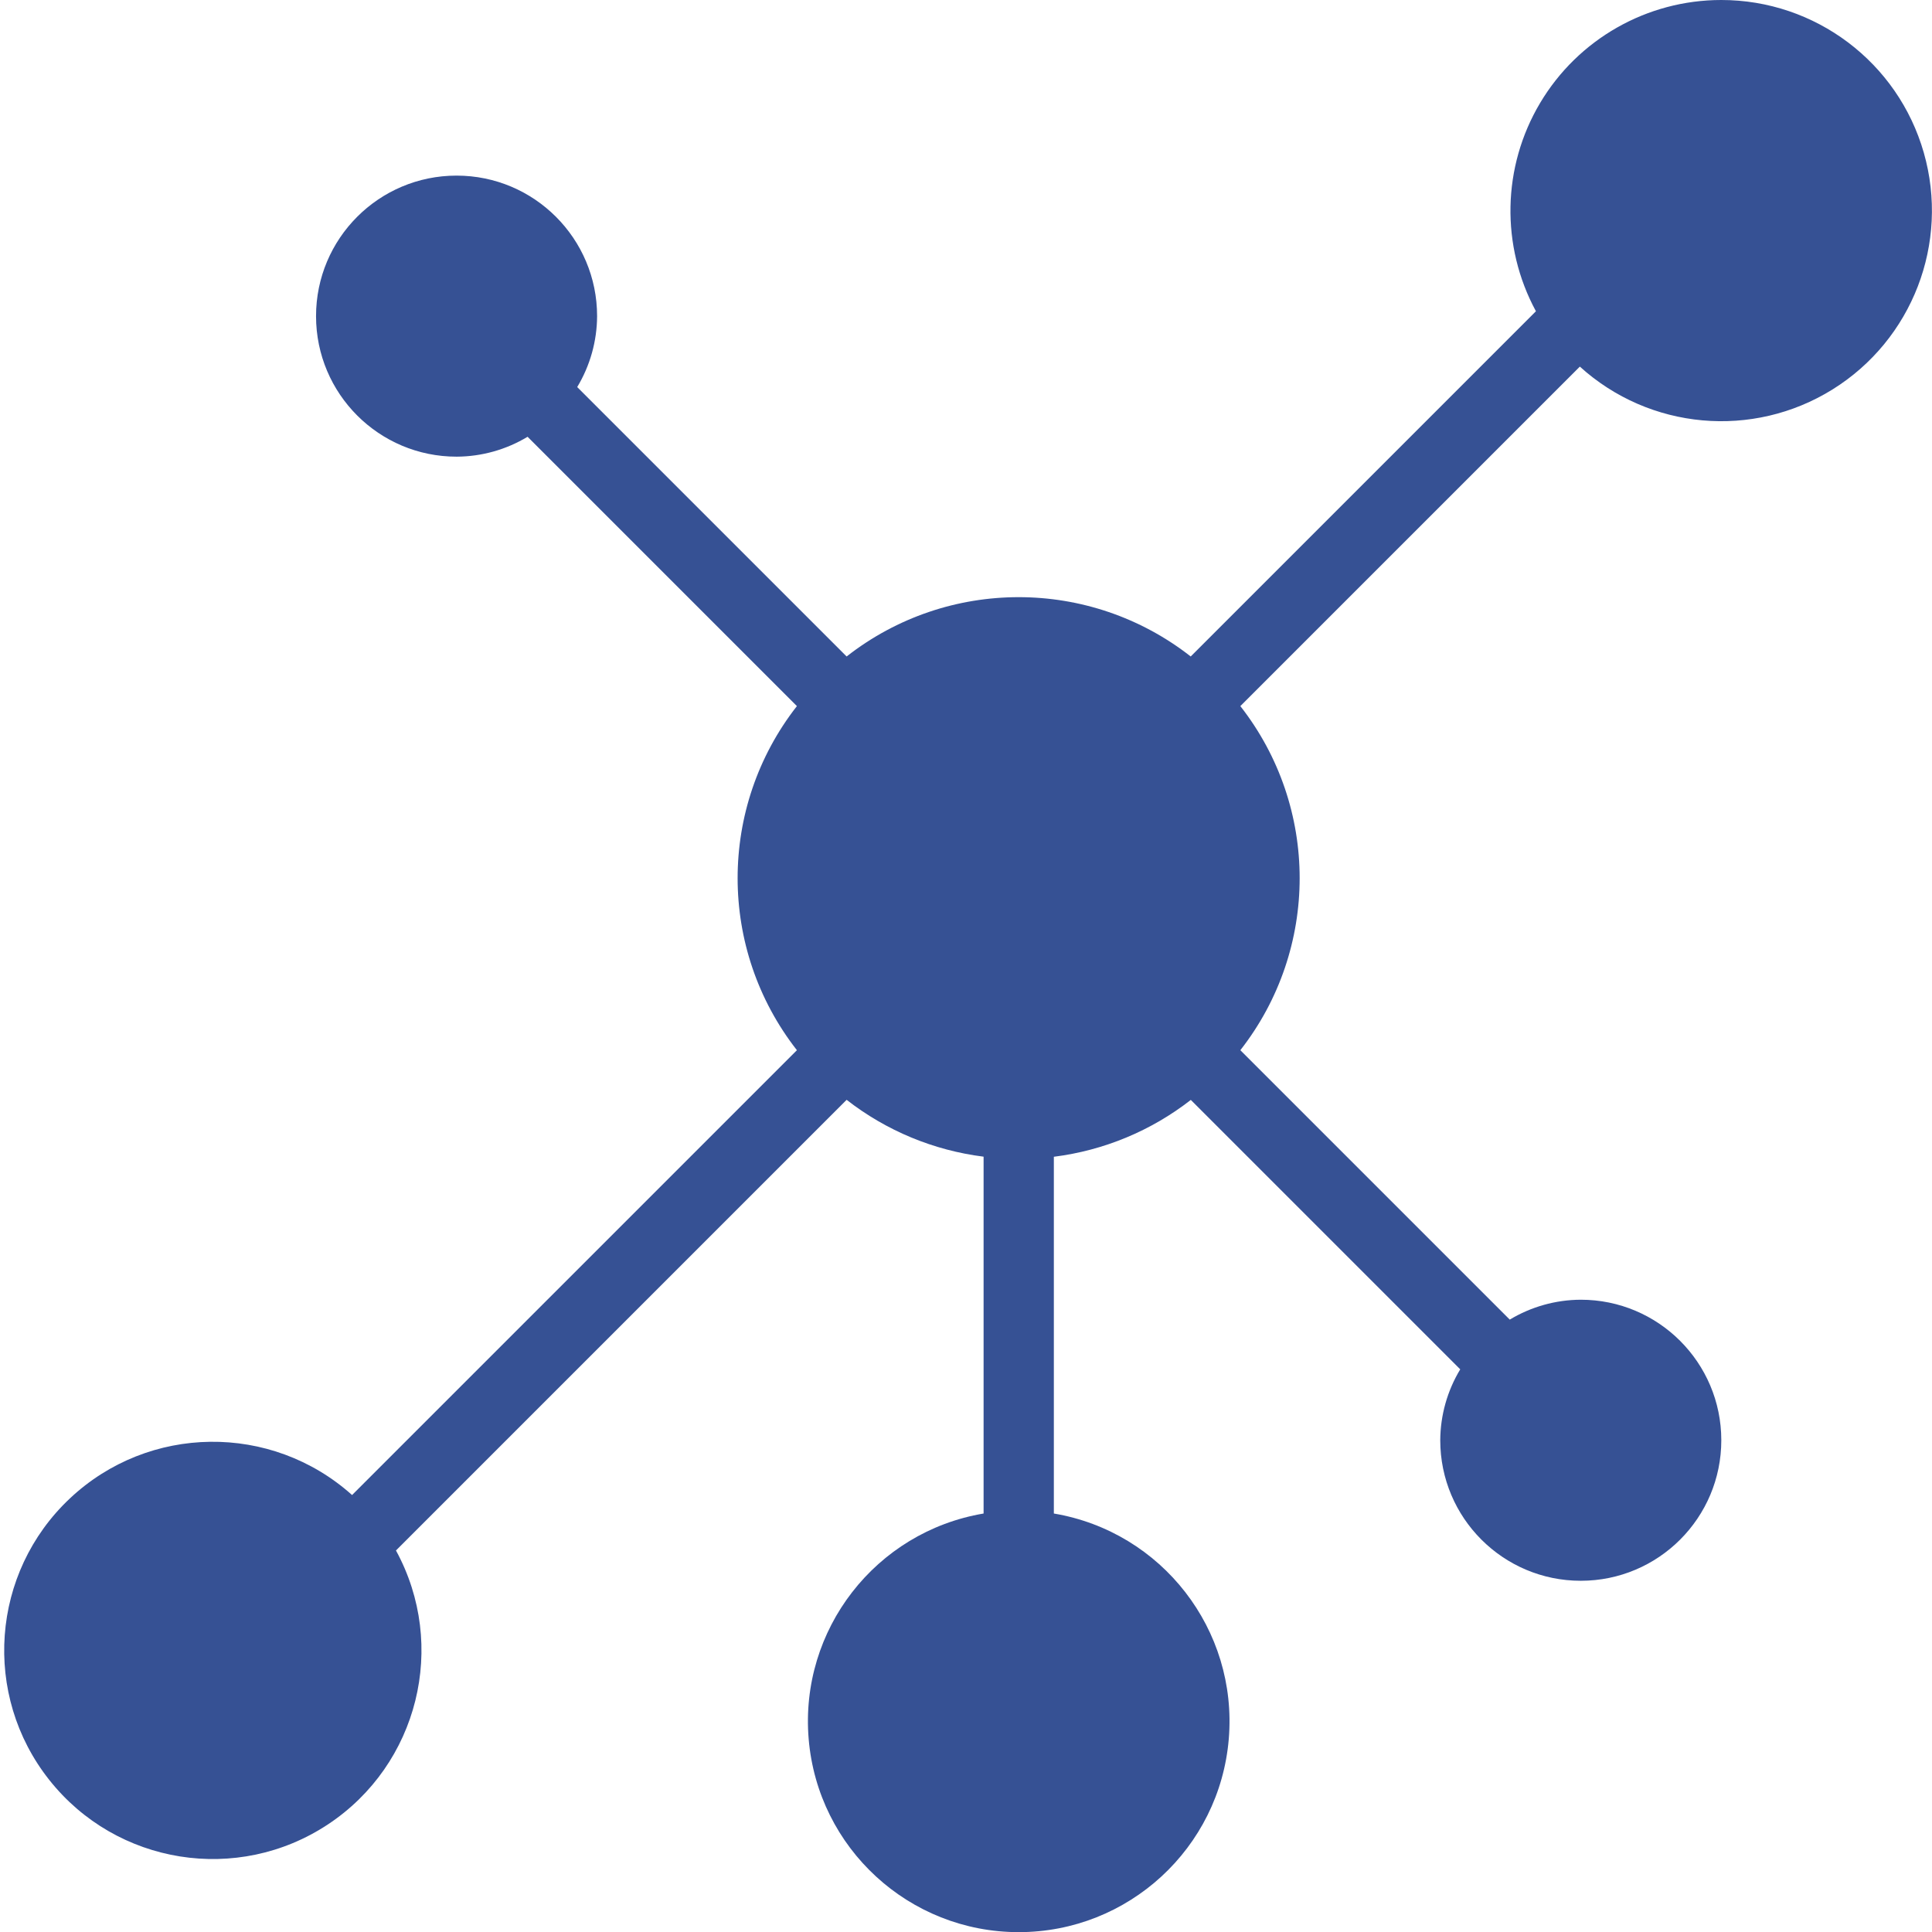
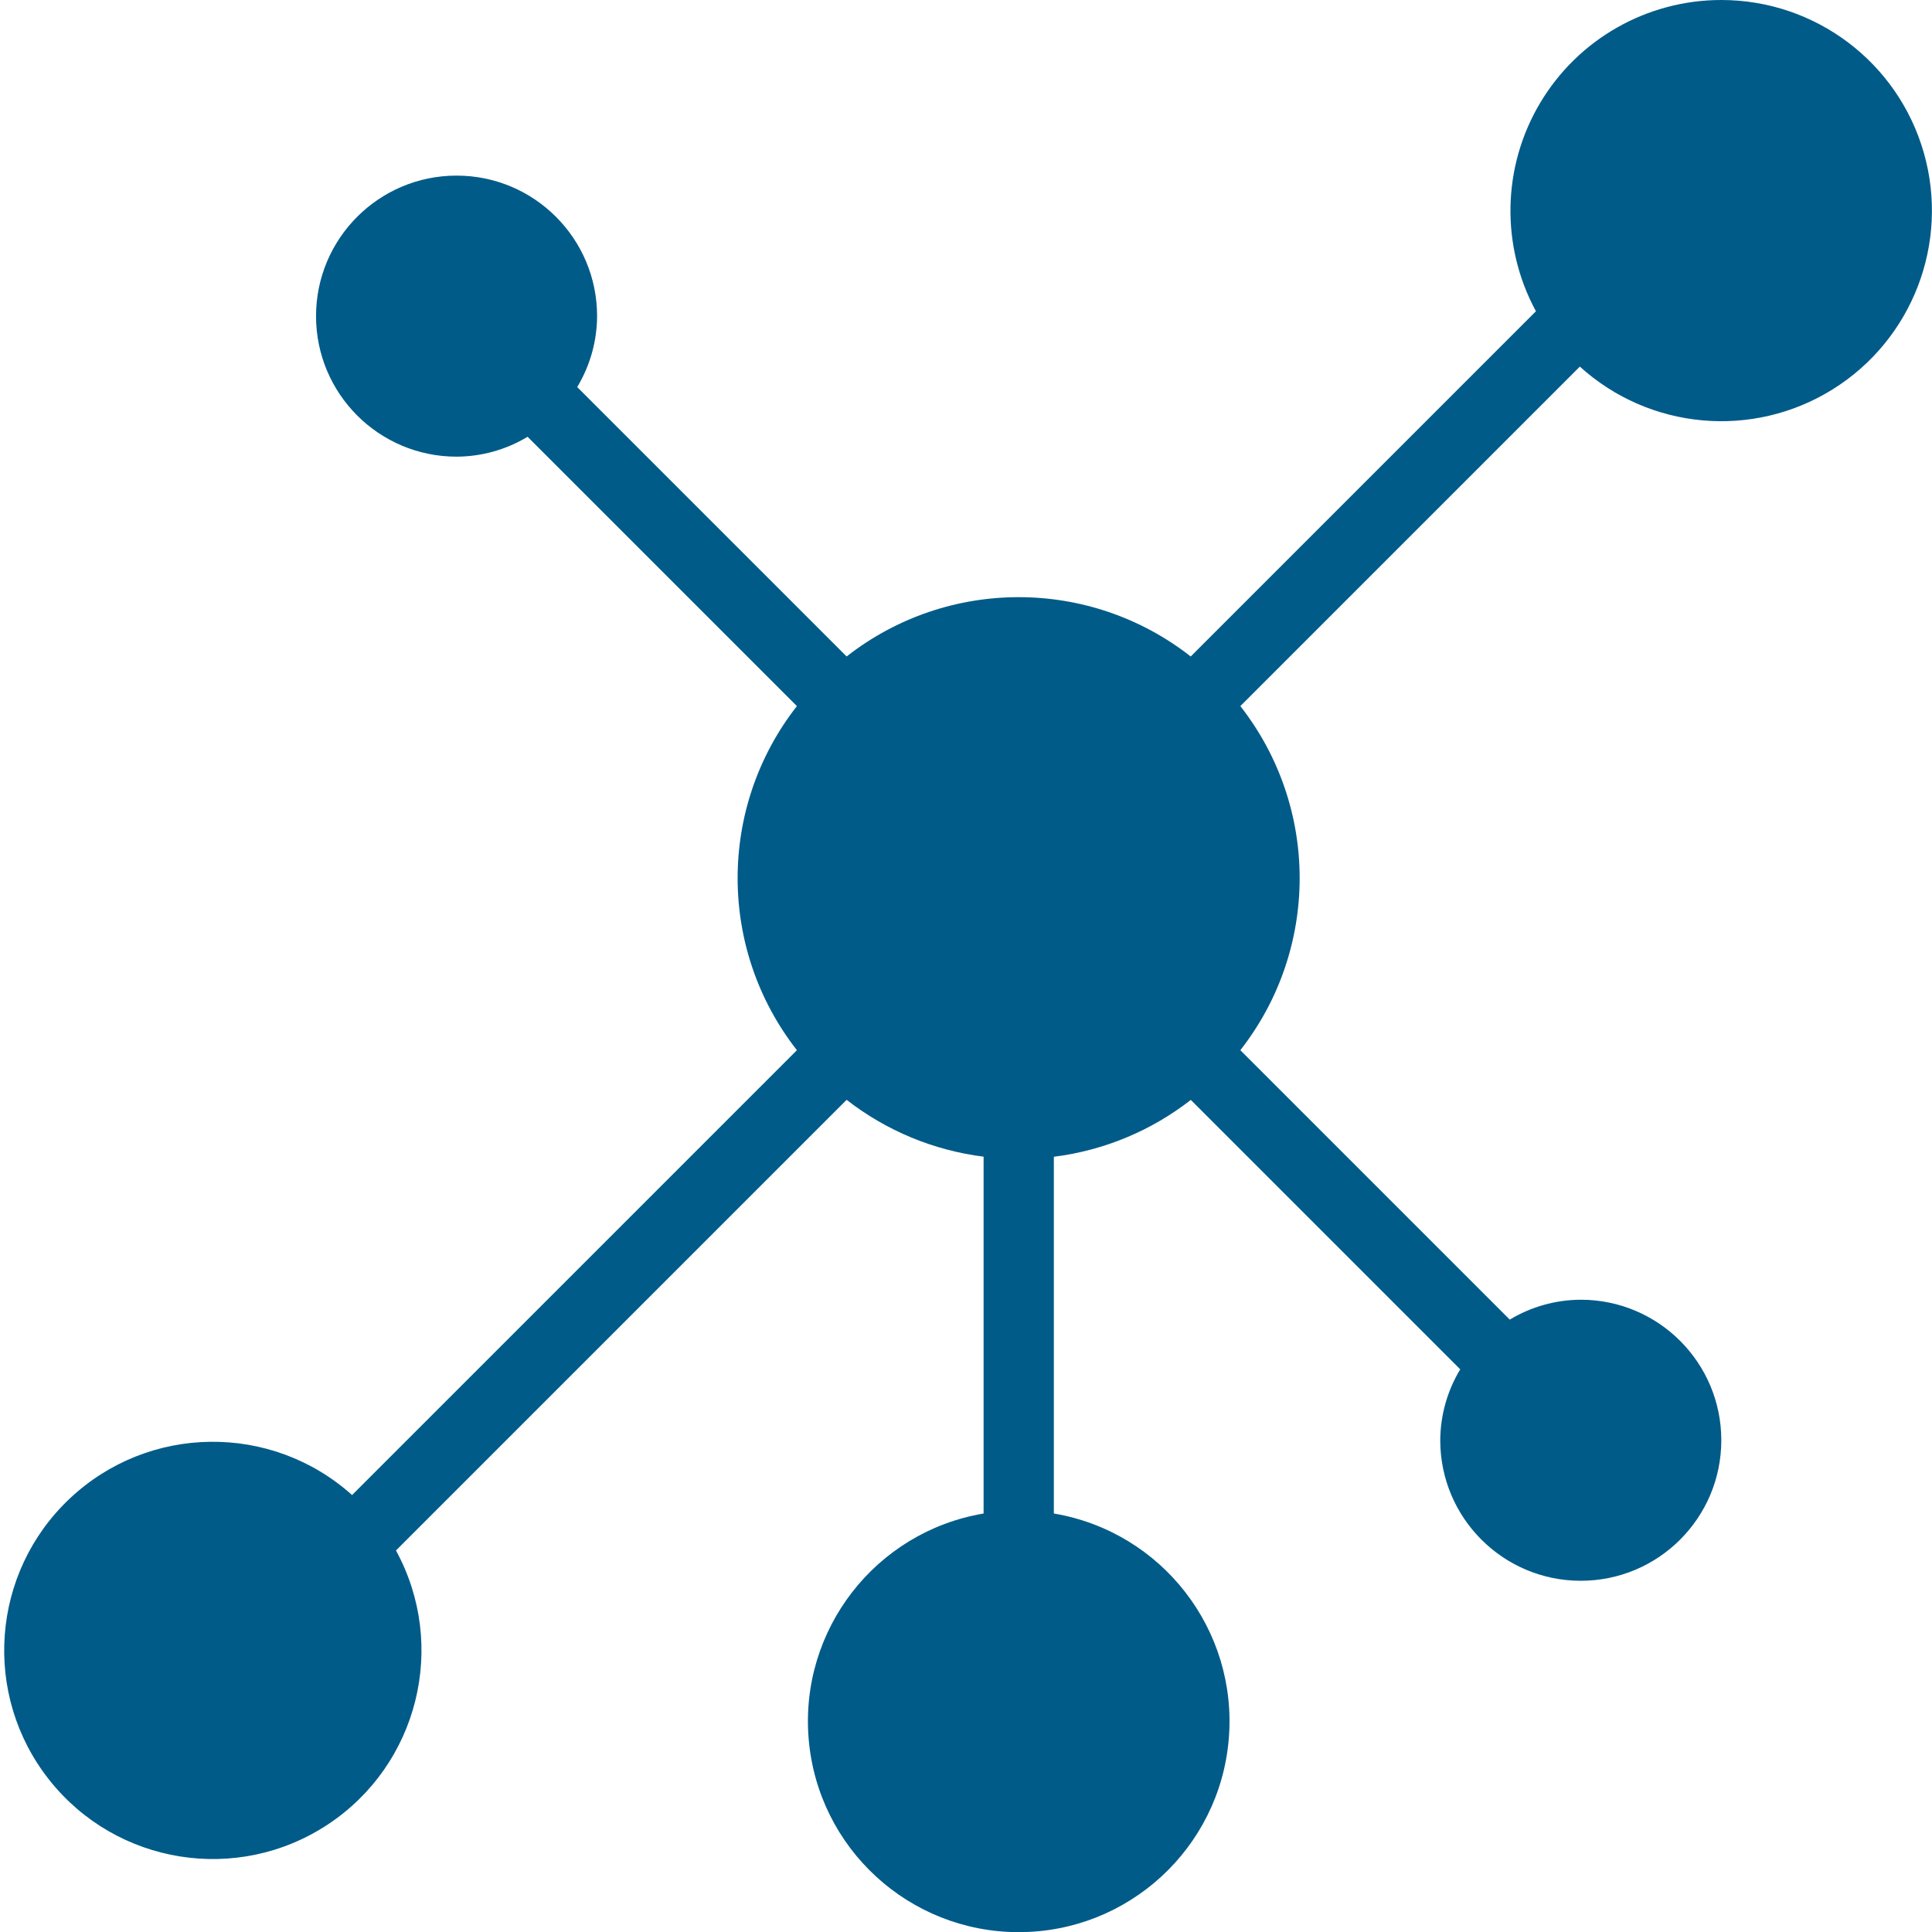
<svg xmlns="http://www.w3.org/2000/svg" width="20.595" height="20.595" viewBox="0 0 20.595 20.595">
  <g id="Layer_2" data-name="Layer 2">
    <g id="Main">
      <g id="Side_bar" data-name="Side bar">
-         <path d="M18.348,0a2.247,2.247,0,0,0-1.975,3.318l-3.68,3.68a2.976,2.976,0,0,0-3.668,0L6.153,4.126a1.478,1.478,0,0,0,.212-.756A1.498,1.498,0,1,0,4.868,4.868a1.477,1.477,0,0,0,.756-.212L8.495,7.527a2.977,2.977,0,0,0,0,3.668l-4.742,4.742a2.224,2.224,0,1,0,.468.591l4.804-4.804a2.978,2.978,0,0,0,1.46.606v3.804a2.247,2.247,0,1,0,.749,0V12.331a2.978,2.978,0,0,0,1.46-.606l2.872,2.872a1.477,1.477,0,0,0-.213.756A1.498,1.498,0,1,0,16.85,13.855a1.478,1.478,0,0,0-.756.212l-2.872-2.872a2.976,2.976,0,0,0,0-3.668l3.619-3.619A2.245,2.245,0,1,0,18.348,0Z" fill="#365194" />
+         <path d="M18.348,0a2.247,2.247,0,0,0-1.975,3.318l-3.68,3.68a2.976,2.976,0,0,0-3.668,0L6.153,4.126a1.478,1.478,0,0,0,.212-.756A1.498,1.498,0,1,0,4.868,4.868a1.477,1.477,0,0,0,.756-.212L8.495,7.527a2.977,2.977,0,0,0,0,3.668l-4.742,4.742a2.224,2.224,0,1,0,.468.591l4.804-4.804a2.978,2.978,0,0,0,1.46.606v3.804a2.247,2.247,0,1,0,.749,0V12.331a2.978,2.978,0,0,0,1.46-.606l2.872,2.872a1.477,1.477,0,0,0-.213.756A1.498,1.498,0,1,0,16.85,13.855a1.478,1.478,0,0,0-.756.212l-2.872-2.872a2.976,2.976,0,0,0,0-3.668l3.619-3.619A2.245,2.245,0,1,0,18.348,0Z" fill="#005b89" />
      </g>
    </g>
  </g>
</svg>
